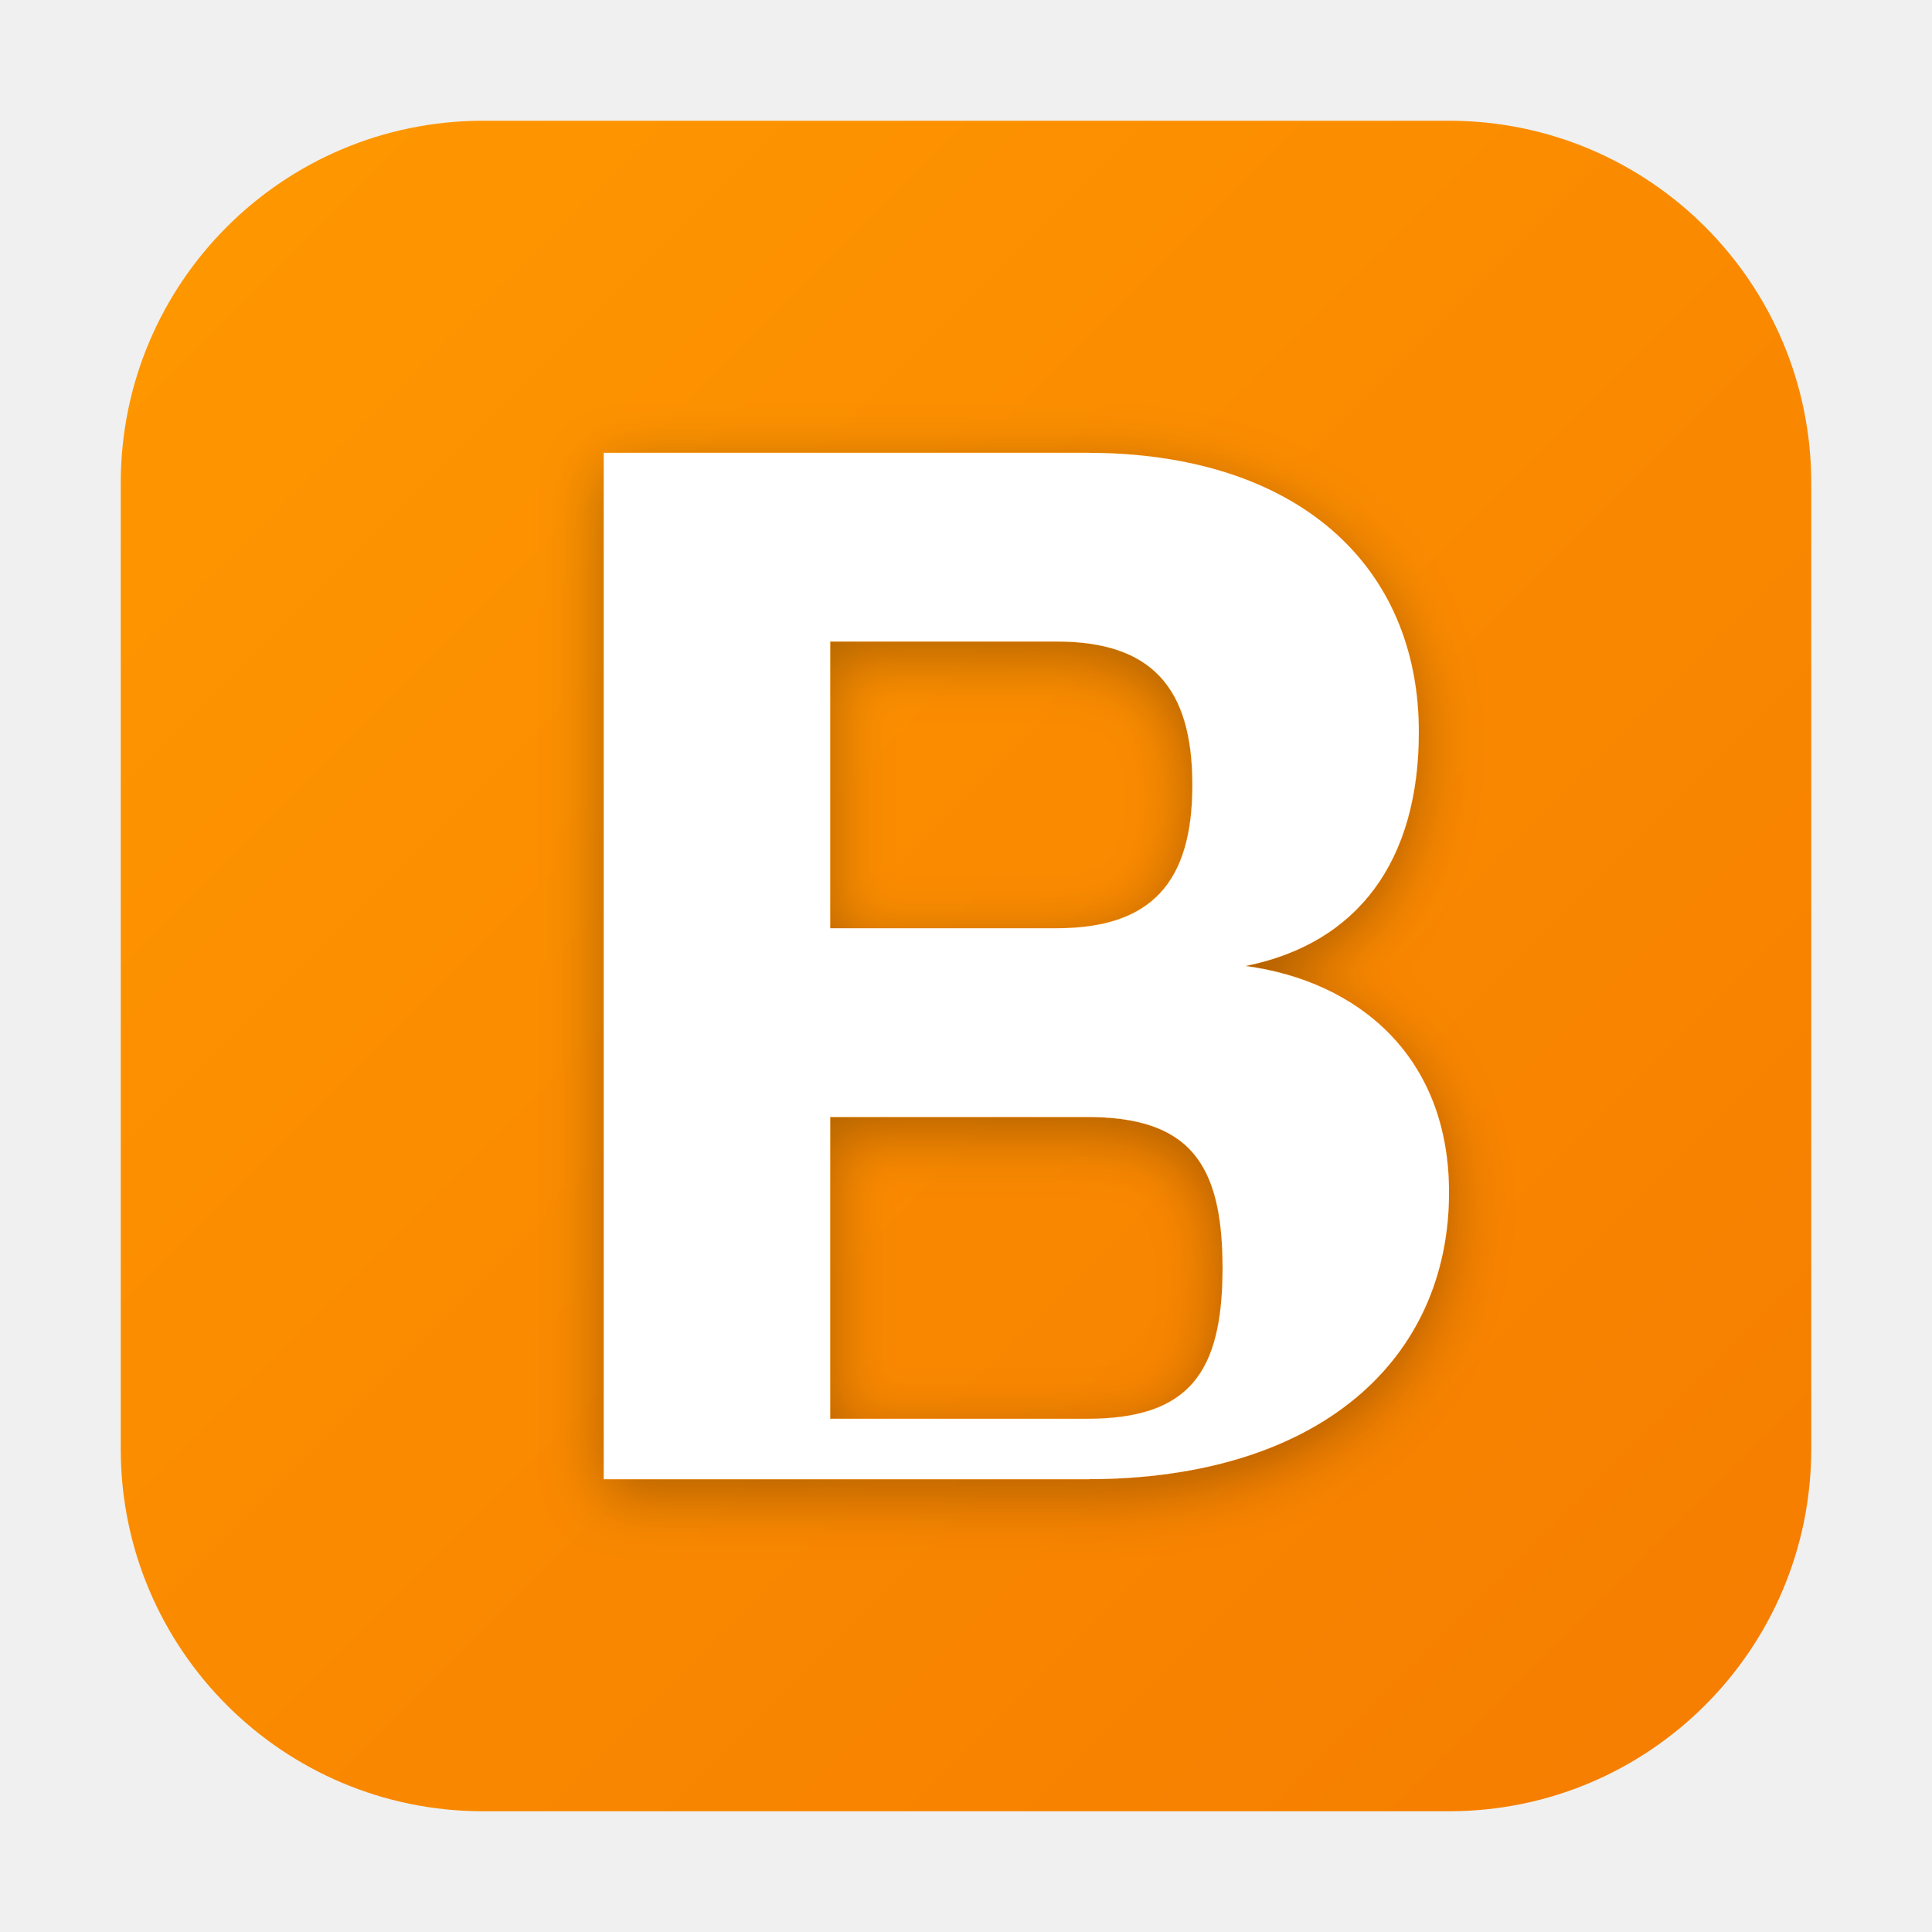
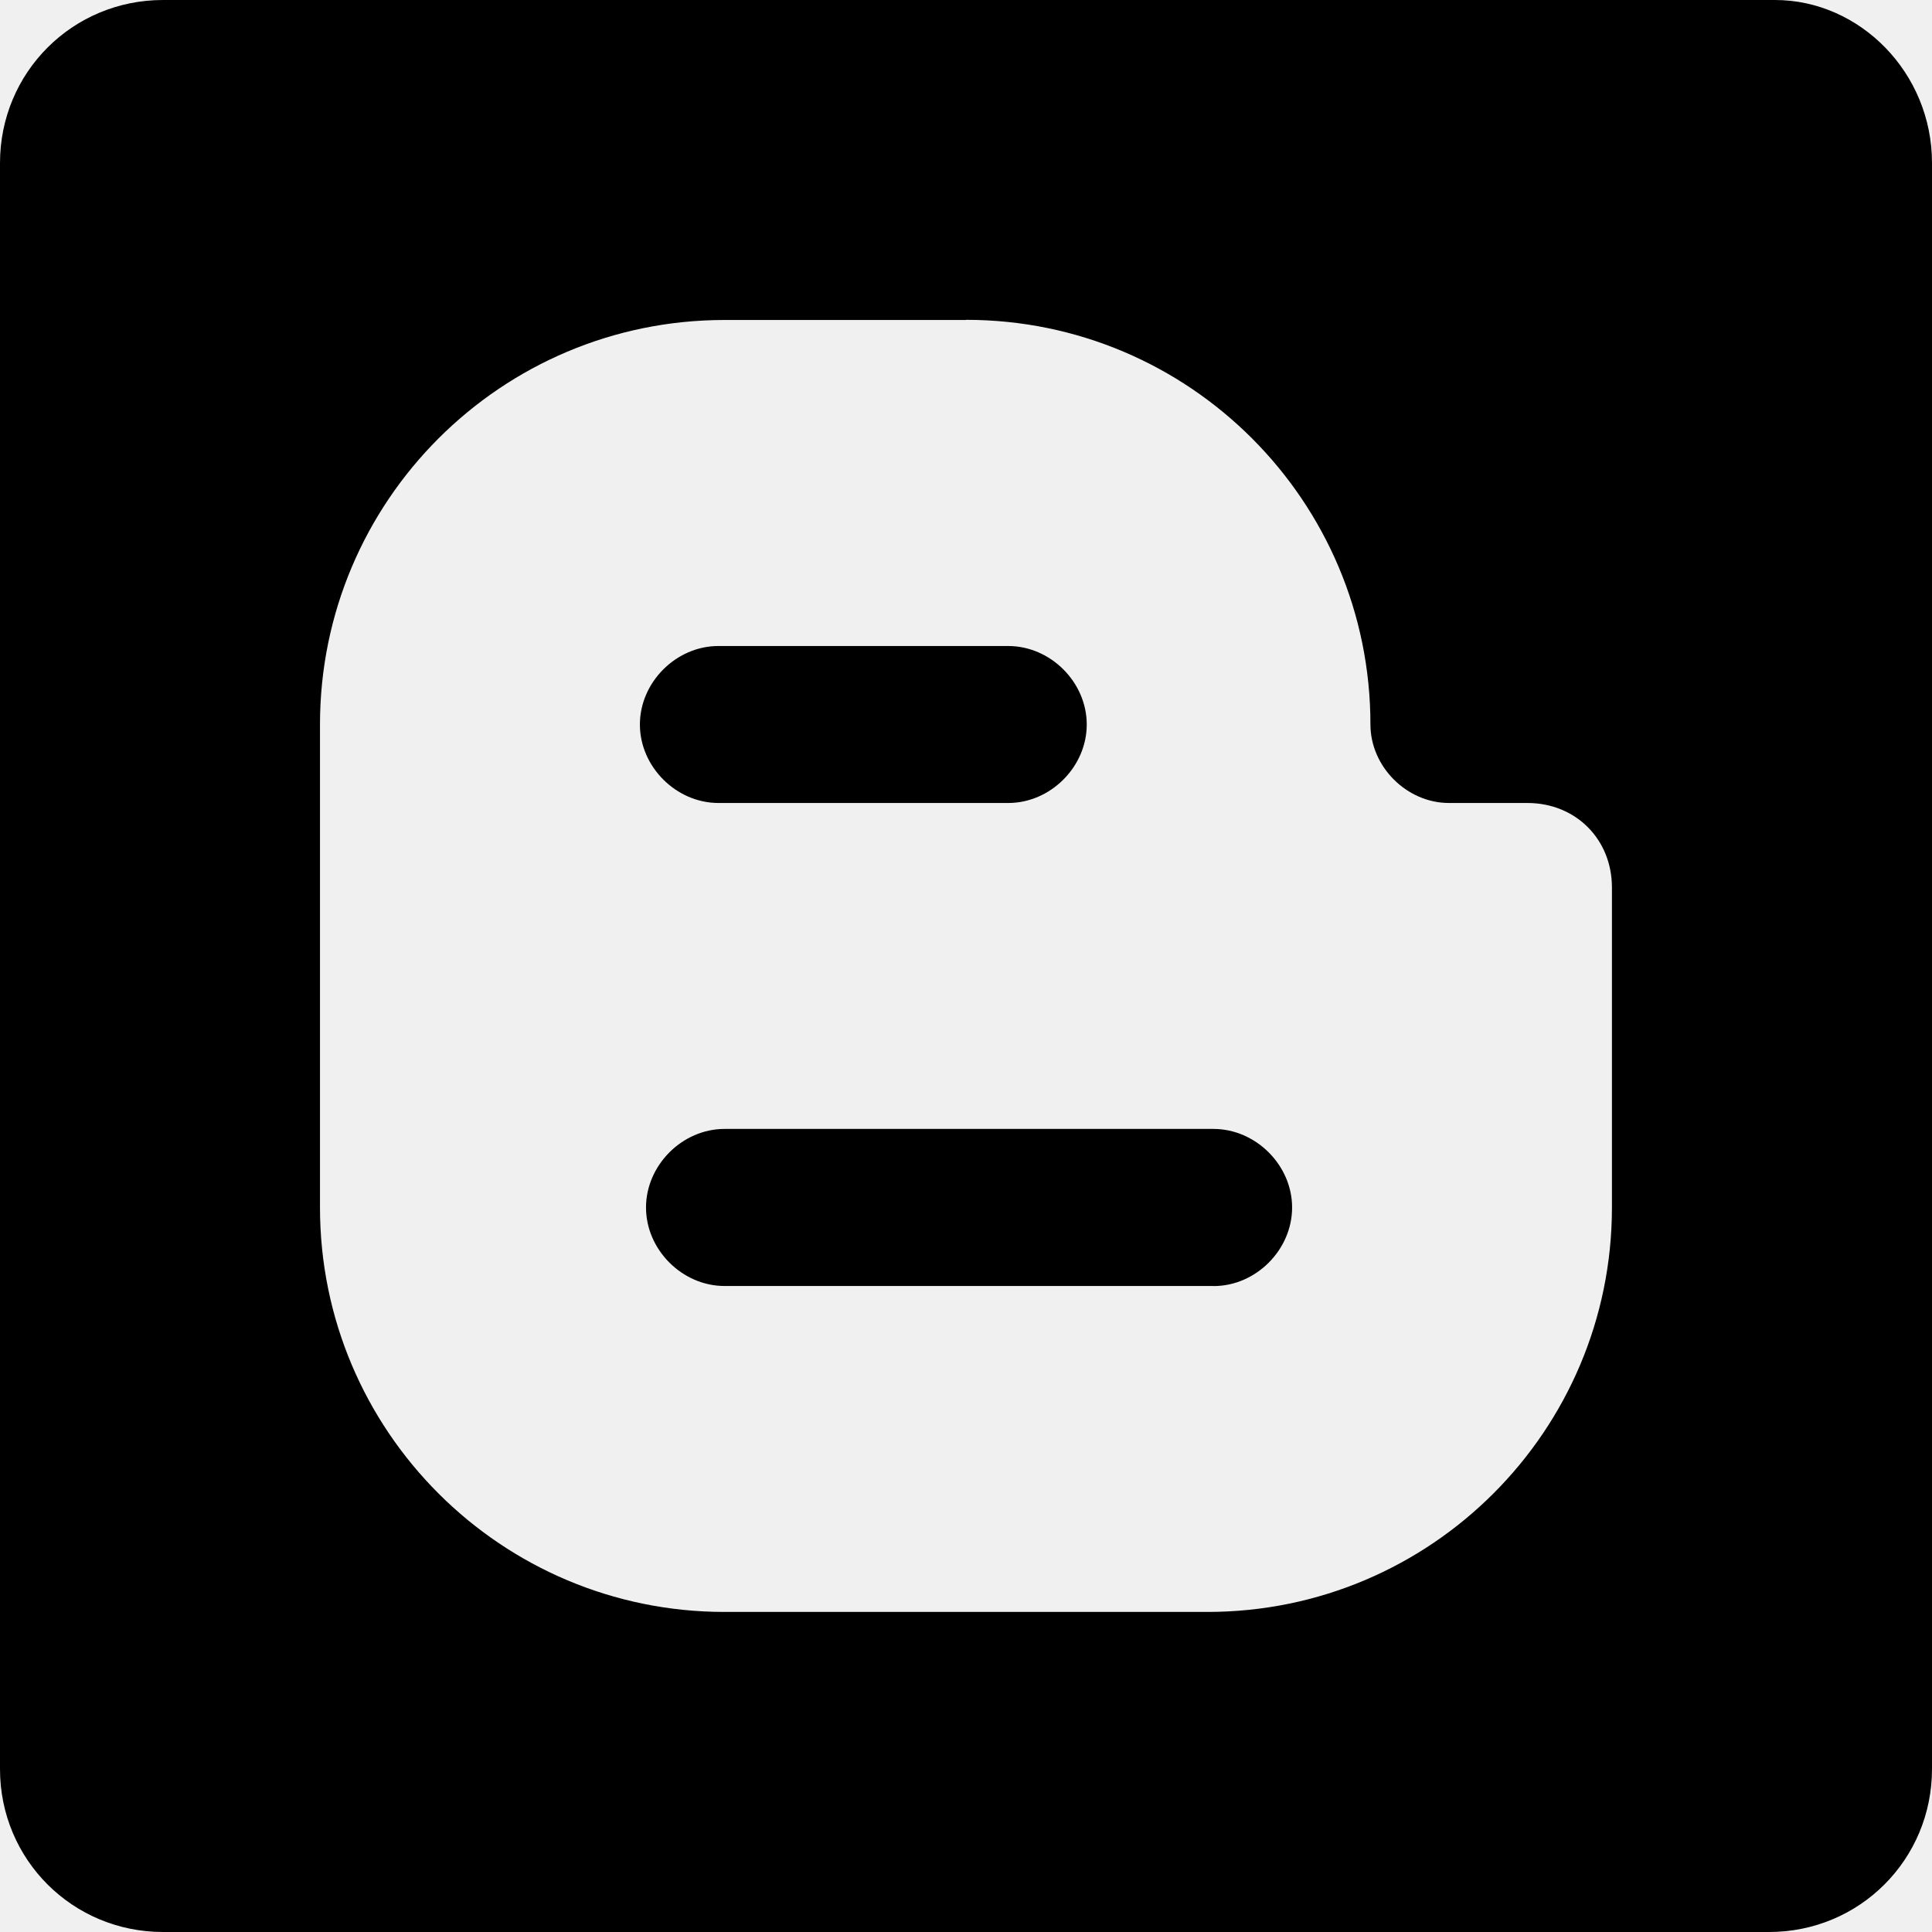
- <svg xmlns="http://www.w3.org/2000/svg" viewBox="0 0 512 512" width="512" height="512">
-   <defs>
-     <linearGradient id="bloggerGradient" x1="0%" y1="0%" x2="100%" y2="100%">
-       <stop offset="0%" stop-color="#FF9800" />
-       <stop offset="100%" stop-color="#F57C00" />
-     </linearGradient>
-     <filter id="softShadow" x="-20%" y="-20%" width="140%" height="140%">
-       <feGaussianBlur in="SourceAlpha" stdDeviation="8" />
-       <feOffset dx="0" dy="4" result="offsetblur" />
-       <feComponentTransfer>
-         <feFuncA type="linear" slope="0.3" />
-       </feComponentTransfer>
-       <feMerge>
-         <feMergeNode />
-         <feMergeNode in="SourceGraphic" />
-       </feMerge>
-     </filter>
-   </defs>
-   <rect x="32" y="32" width="448" height="448" rx="96" ry="96" fill="url(#bloggerGradient)" />
-   <path fill="#FFFFFF" filter="url(#softShadow)" fill-rule="evenodd" d="M160 120 L160 392 L288 392 C350 392 384 360 384 316 C384 280 360 260 330 256 C360 250 376 228 376 194 C376 150 344 120 288 120 L160 120 Z M220 170 L280 170 C305 170 316 182 316 208 C316 234 305 246 280 246 L220 246 L220 170 Z M220 296 L288 296 C315 296 324 308 324 336 C324 364 315 376 288 376 L220 376 L220 296 Z" />
+ <svg xmlns="http://www.w3.org/2000/svg" width="24px" height="24px" viewBox="0 0 24 24" role="img">
+   <path d="M21.976 24H2.026C.9 24 0 23.1 0 21.976V2.026C0 .9.9 0 2.025 0H22.05C23.1 0 24 .9 24 2.025v19.95C24 23.1 23.1 24 21.976 24zM12 3.975H9c-2.775 0-5.025 2.25-5.025 5.025v6c0 2.774 2.25 5.024 5.025 5.024h6c2.774 0 5.024-2.25 5.024-5.024v-3.975c0-.6-.45-1.05-1.05-1.05H18c-.524 0-.976-.45-.976-.976 0-2.776-2.25-5.026-5.024-5.026zm3.074 12H9c-.525 0-.975-.45-.975-.975s.45-.976.975-.976h6.074c.526 0 .977.45.977.976s-.45.976-.975.976zm-2.55-7.95c.527 0 .976.45.976.975s-.45.975-.975.975h-3.6c-.525 0-.976-.45-.976-.975s.45-.975.975-.975h3.6z" />
</svg>
